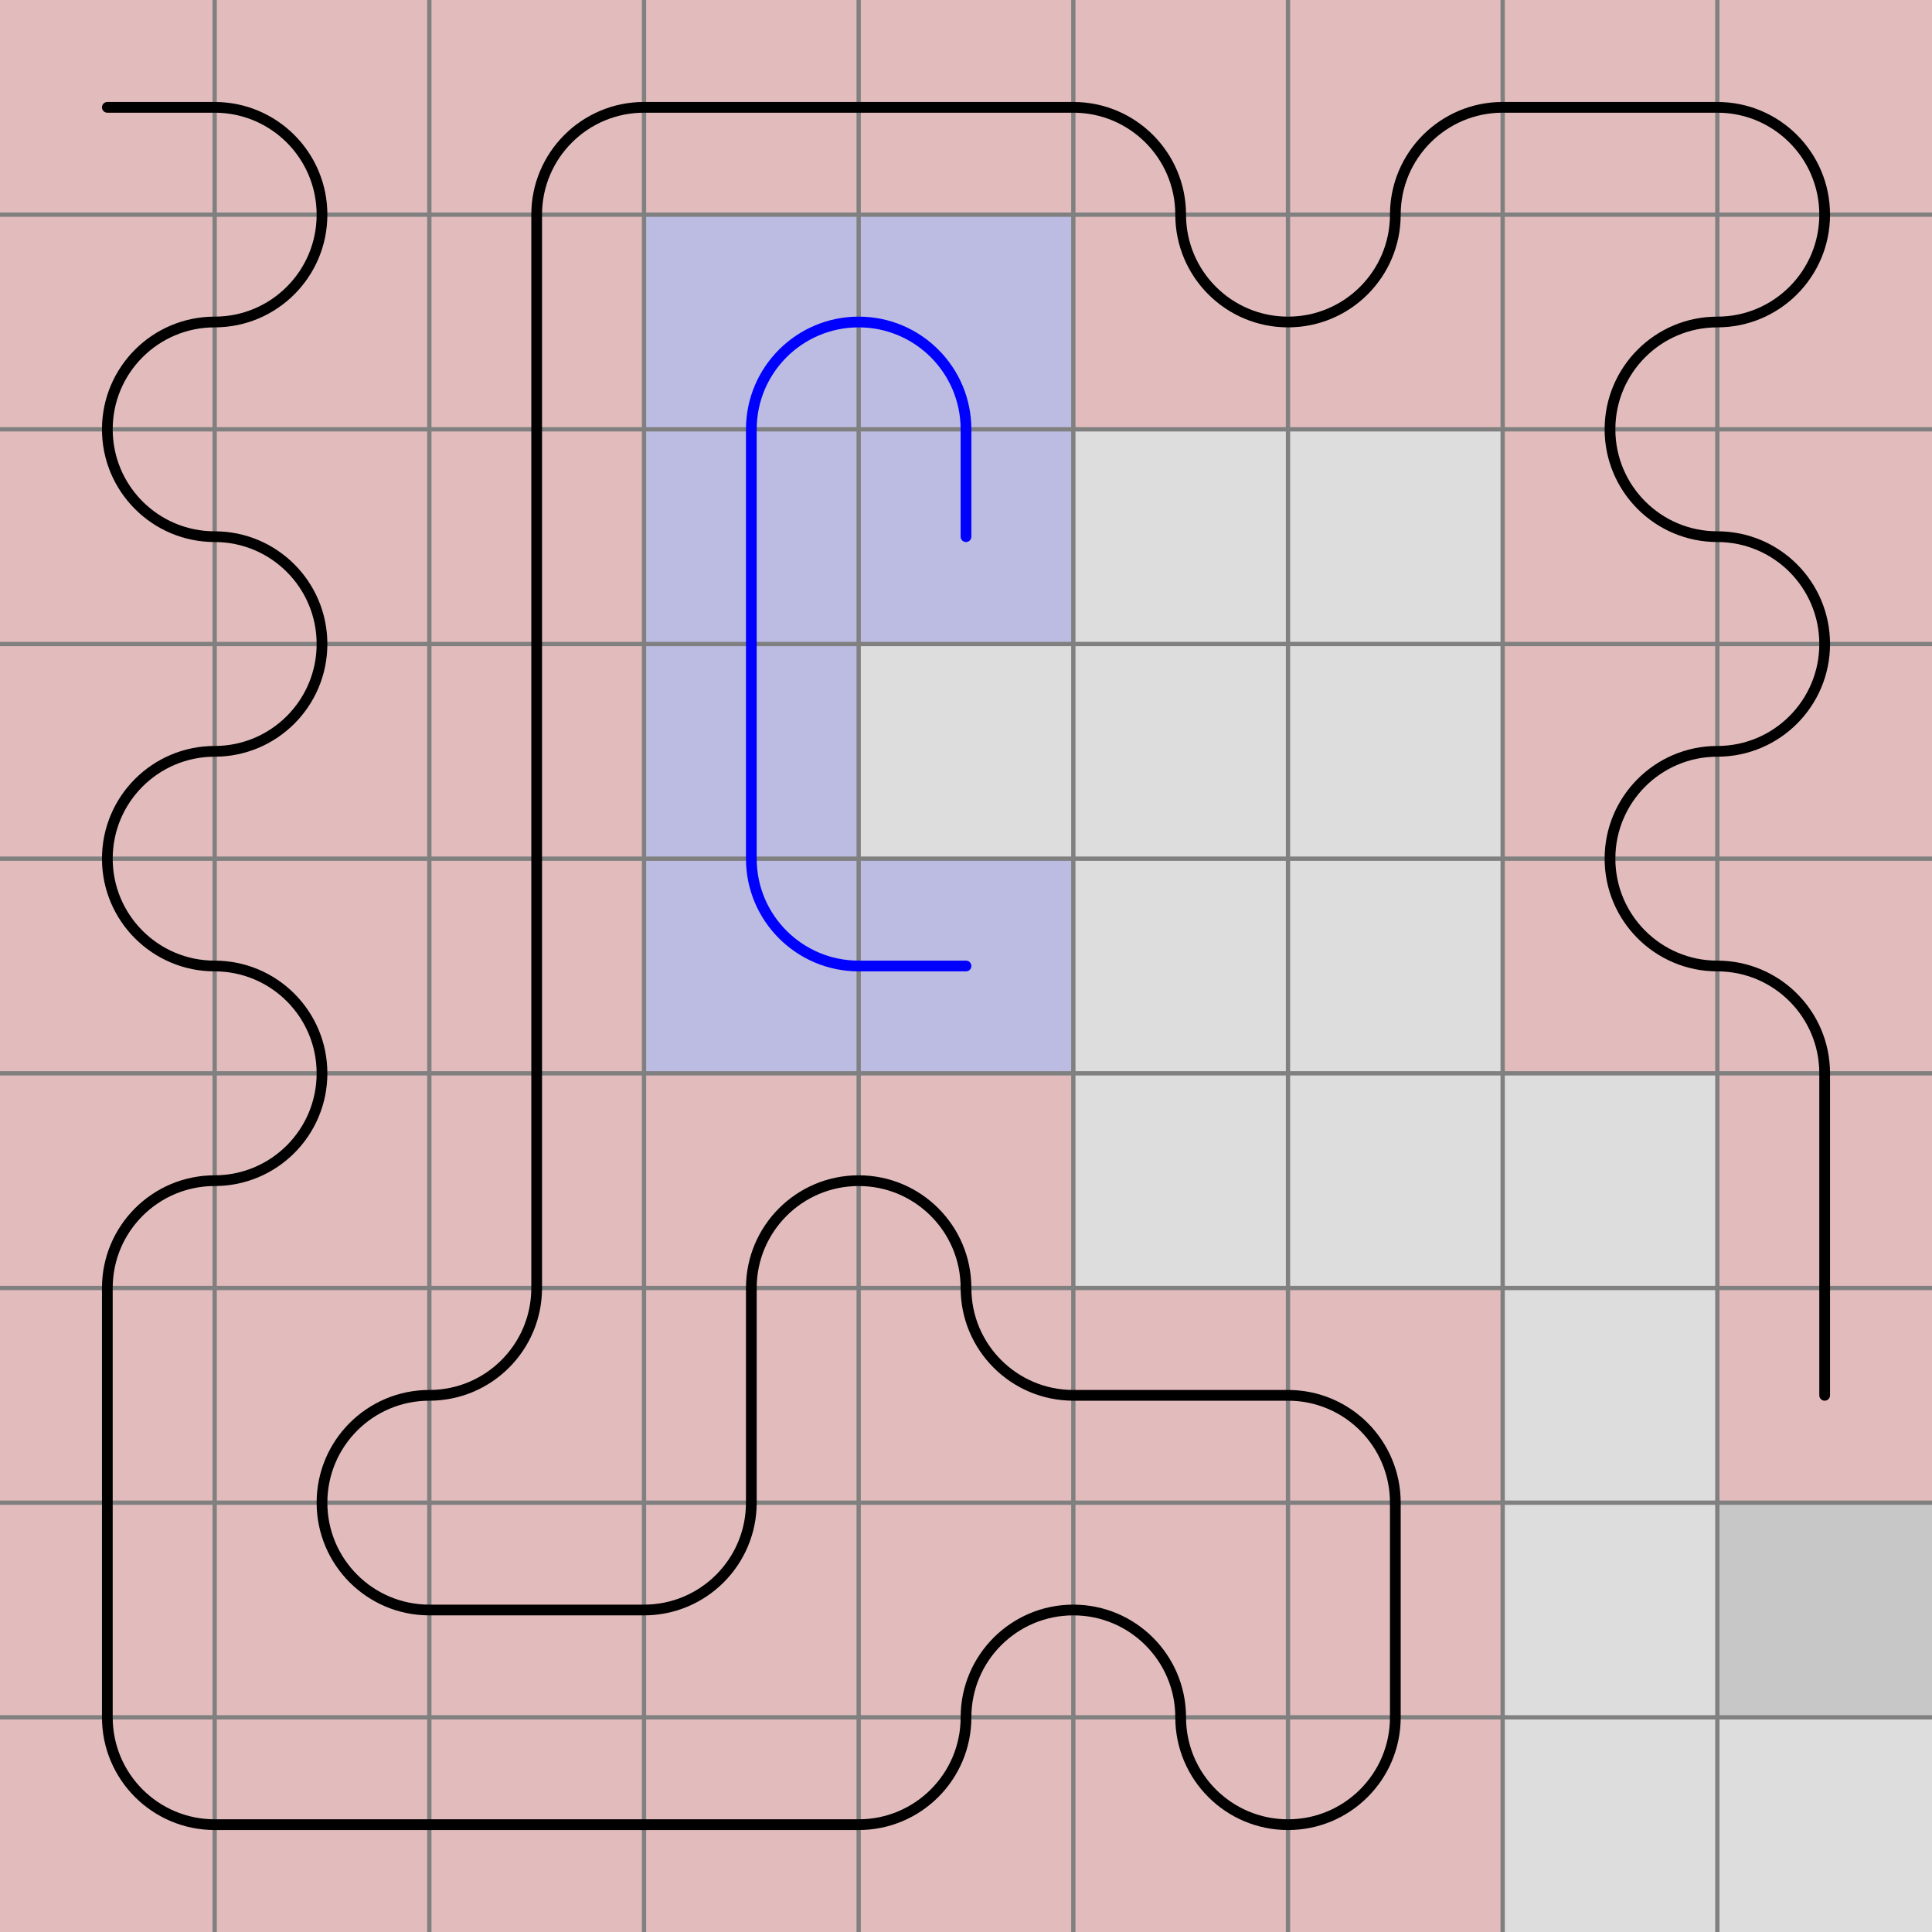
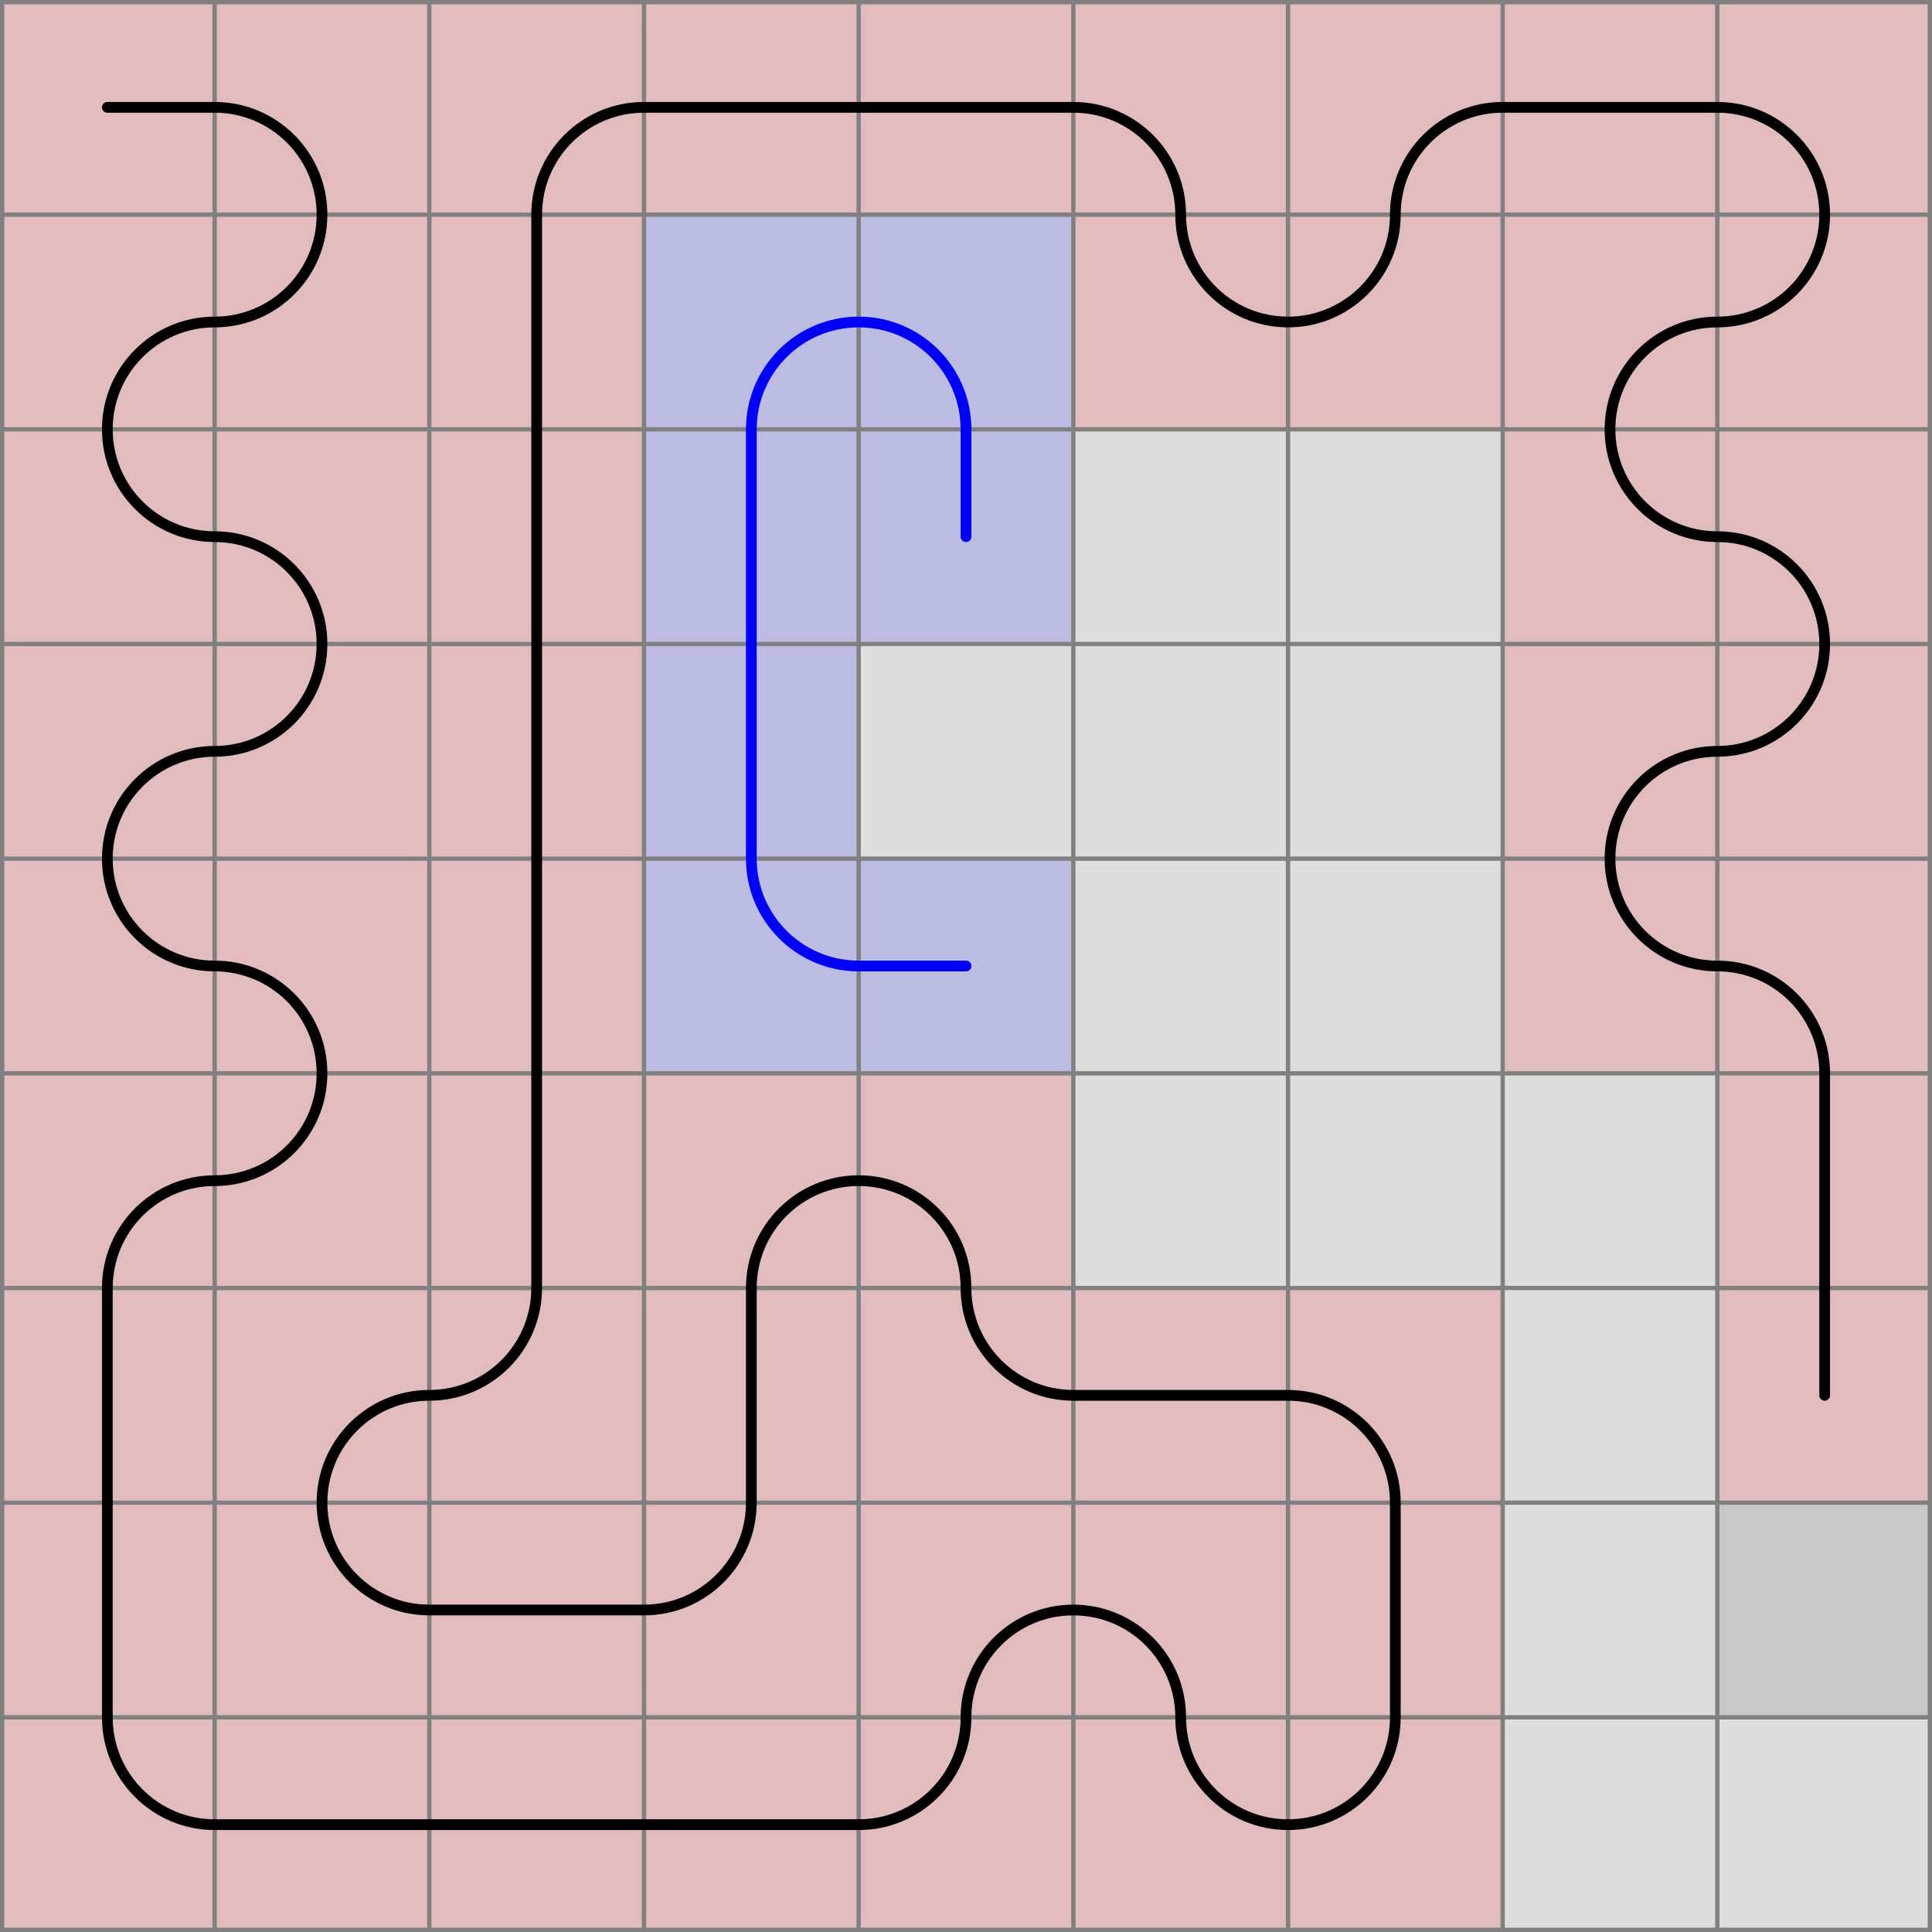
<svg xmlns="http://www.w3.org/2000/svg" viewBox="0 0 9 9">
  <path d="M0,0 h9 v9 h-9 z" fill="#dddddd" />
  <rect width="1" height="1" x="0" y="0" fill="#ff0000" fill-opacity="0.15" />
  <rect width="1" height="1" x="1" y="0" fill="#ff0000" fill-opacity="0.15" />
  <rect width="1" height="1" x="1" y="1" fill="#ff0000" fill-opacity="0.15" />
  <rect width="1" height="1" x="0" y="1" fill="#ff0000" fill-opacity="0.15" />
  <rect width="1" height="1" x="0" y="2" fill="#ff0000" fill-opacity="0.15" />
  <rect width="1" height="1" x="1" y="2" fill="#ff0000" fill-opacity="0.15" />
  <rect width="1" height="1" x="1" y="3" fill="#ff0000" fill-opacity="0.15" />
  <rect width="1" height="1" x="0" y="3" fill="#ff0000" fill-opacity="0.15" />
  <rect width="1" height="1" x="0" y="4" fill="#ff0000" fill-opacity="0.15" />
  <rect width="1" height="1" x="1" y="4" fill="#ff0000" fill-opacity="0.15" />
  <rect width="1" height="1" x="1" y="5" fill="#ff0000" fill-opacity="0.15" />
  <rect width="1" height="1" x="0" y="5" fill="#ff0000" fill-opacity="0.15" />
  <rect width="1" height="1" x="0" y="6" fill="#ff0000" fill-opacity="0.15" />
  <rect width="1" height="1" x="0" y="7" fill="#ff0000" fill-opacity="0.15" />
  <rect width="1" height="1" x="0" y="8" fill="#ff0000" fill-opacity="0.15" />
  <rect width="1" height="1" x="1" y="8" fill="#ff0000" fill-opacity="0.15" />
  <rect width="1" height="1" x="2" y="8" fill="#ff0000" fill-opacity="0.15" />
  <rect width="1" height="1" x="3" y="8" fill="#ff0000" fill-opacity="0.15" />
  <rect width="1" height="1" x="4" y="8" fill="#ff0000" fill-opacity="0.15" />
  <rect width="1" height="1" x="4" y="7" fill="#ff0000" fill-opacity="0.15" />
  <rect width="1" height="1" x="5" y="7" fill="#ff0000" fill-opacity="0.15" />
  <rect width="1" height="1" x="5" y="8" fill="#ff0000" fill-opacity="0.15" />
  <rect width="1" height="1" x="6" y="8" fill="#ff0000" fill-opacity="0.15" />
  <rect width="1" height="1" x="6" y="7" fill="#ff0000" fill-opacity="0.15" />
  <rect width="1" height="1" x="6" y="6" fill="#ff0000" fill-opacity="0.15" />
  <rect width="1" height="1" x="5" y="6" fill="#ff0000" fill-opacity="0.15" />
  <rect width="1" height="1" x="4" y="6" fill="#ff0000" fill-opacity="0.15" />
  <rect width="1" height="1" x="4" y="5" fill="#ff0000" fill-opacity="0.15" />
  <rect width="1" height="1" x="3" y="5" fill="#ff0000" fill-opacity="0.15" />
  <rect width="1" height="1" x="3" y="6" fill="#ff0000" fill-opacity="0.15" />
  <rect width="1" height="1" x="3" y="7" fill="#ff0000" fill-opacity="0.15" />
  <rect width="1" height="1" x="2" y="7" fill="#ff0000" fill-opacity="0.15" />
  <rect width="1" height="1" x="1" y="7" fill="#ff0000" fill-opacity="0.15" />
  <rect width="1" height="1" x="1" y="6" fill="#ff0000" fill-opacity="0.15" />
  <rect width="1" height="1" x="2" y="6" fill="#ff0000" fill-opacity="0.15" />
  <rect width="1" height="1" x="2" y="5" fill="#ff0000" fill-opacity="0.15" />
  <rect width="1" height="1" x="2" y="4" fill="#ff0000" fill-opacity="0.15" />
  <rect width="1" height="1" x="2" y="3" fill="#ff0000" fill-opacity="0.15" />
  <rect width="1" height="1" x="2" y="2" fill="#ff0000" fill-opacity="0.15" />
  <rect width="1" height="1" x="2" y="1" fill="#ff0000" fill-opacity="0.15" />
  <rect width="1" height="1" x="2" y="0" fill="#ff0000" fill-opacity="0.15" />
  <rect width="1" height="1" x="3" y="0" fill="#ff0000" fill-opacity="0.15" />
  <rect width="1" height="1" x="4" y="0" fill="#ff0000" fill-opacity="0.15" />
  <rect width="1" height="1" x="5" y="0" fill="#ff0000" fill-opacity="0.15" />
  <rect width="1" height="1" x="5" y="1" fill="#ff0000" fill-opacity="0.15" />
  <rect width="1" height="1" x="6" y="1" fill="#ff0000" fill-opacity="0.15" />
  <rect width="1" height="1" x="6" y="0" fill="#ff0000" fill-opacity="0.15" />
  <rect width="1" height="1" x="7" y="0" fill="#ff0000" fill-opacity="0.15" />
  <rect width="1" height="1" x="8" y="0" fill="#ff0000" fill-opacity="0.15" />
  <rect width="1" height="1" x="8" y="1" fill="#ff0000" fill-opacity="0.15" />
  <rect width="1" height="1" x="7" y="1" fill="#ff0000" fill-opacity="0.15" />
  <rect width="1" height="1" x="7" y="2" fill="#ff0000" fill-opacity="0.15" />
  <rect width="1" height="1" x="8" y="2" fill="#ff0000" fill-opacity="0.15" />
  <rect width="1" height="1" x="8" y="3" fill="#ff0000" fill-opacity="0.15" />
  <rect width="1" height="1" x="7" y="3" fill="#ff0000" fill-opacity="0.15" />
  <rect width="1" height="1" x="7" y="4" fill="#ff0000" fill-opacity="0.15" />
  <rect width="1" height="1" x="8" y="4" fill="#ff0000" fill-opacity="0.15" />
  <rect width="1" height="1" x="8" y="5" fill="#ff0000" fill-opacity="0.15" />
  <rect width="1" height="1" x="8" y="6" fill="#ff0000" fill-opacity="0.15" />
  <rect width="1" height="1" x="4" y="2" fill="#0000ff" fill-opacity="0.15" />
  <rect width="1" height="1" x="4" y="1" fill="#0000ff" fill-opacity="0.15" />
  <rect width="1" height="1" x="3" y="1" fill="#0000ff" fill-opacity="0.15" />
  <rect width="1" height="1" x="3" y="2" fill="#0000ff" fill-opacity="0.15" />
  <rect width="1" height="1" x="3" y="3" fill="#0000ff" fill-opacity="0.15" />
  <rect width="1" height="1" x="3" y="4" fill="#0000ff" fill-opacity="0.15" />
  <rect width="1" height="1" x="4" y="4" fill="#0000ff" fill-opacity="0.15" />
  <rect width="1" height="1" x="8" y="7" fill="#000000" fill-opacity="0.1" />
+   <path fill="transparent" stroke="gray" stroke-width="0.02" d="M 0.01 0 v 9" />
+   <path fill="transparent" stroke="gray" stroke-width="0.02" d="M 0 0.01 h 9" />
  <path fill="transparent" stroke="gray" stroke-width="0.02" d="M 1 0 v 9" />
  <path fill="transparent" stroke="gray" stroke-width="0.02" d="M 0 1 h 9" />
  <path fill="transparent" stroke="gray" stroke-width="0.02" d="M 2 0 v 9" />
  <path fill="transparent" stroke="gray" stroke-width="0.02" d="M 0 2 h 9" />
  <path fill="transparent" stroke="gray" stroke-width="0.02" d="M 3 0 v 9" />
  <path fill="transparent" stroke="gray" stroke-width="0.02" d="M 0 3 h 9" />
  <path fill="transparent" stroke="gray" stroke-width="0.02" d="M 4 0 v 9" />
  <path fill="transparent" stroke="gray" stroke-width="0.02" d="M 0 4 h 9" />
  <path fill="transparent" stroke="gray" stroke-width="0.02" d="M 5 0 v 9" />
  <path fill="transparent" stroke="gray" stroke-width="0.02" d="M 0 5 h 9" />
  <path fill="transparent" stroke="gray" stroke-width="0.02" d="M 6 0 v 9" />
  <path fill="transparent" stroke="gray" stroke-width="0.02" d="M 0 6 h 9" />
  <path fill="transparent" stroke="gray" stroke-width="0.02" d="M 7 0 v 9" />
  <path fill="transparent" stroke="gray" stroke-width="0.02" d="M 0 7 h 9" />
  <path fill="transparent" stroke="gray" stroke-width="0.02" d="M 8 0 v 9" />
  <path fill="transparent" stroke="gray" stroke-width="0.02" d="M 0 8 h 9" />
+   <path fill="transparent" stroke="gray" stroke-width="0.02" d="M 8.99 0 v 9" />
+   <path fill="transparent" stroke="gray" stroke-width="0.02" d="M 0 8.99 h 9" />
  <path d="M 0.5 0.5 L 1 0.5 A 0.5 0.5 0 0 1 1.5 1 A 0.5 0.5 0 0 1 1 1.5 A 0.5 0.5 0 0 0 0.5 2 A 0.5 0.5 0 0 0 1 2.5 A 0.5 0.5 0 0 1 1.5 3 A 0.5 0.5 0 0 1 1 3.5 A 0.5 0.5 0 0 0 0.5 4 A 0.5 0.5 0 0 0 1 4.5 A 0.5 0.5 0 0 1 1.5 5 A 0.5 0.5 0 0 1 1 5.5 A 0.5 0.5 0 0 0 0.5 6 L 0.5 7 L 0.5 8 A 0.5 0.5 0 0 0 1 8.5 L 2 8.5 L 3 8.5 L 4 8.5 A 0.5 0.5 0 0 0 4.5 8 A 0.5 0.5 0 0 1 5 7.5 A 0.5 0.5 0 0 1 5.5 8 A 0.5 0.5 0 0 0 6 8.5 A 0.5 0.5 0 0 0 6.5 8 L 6.5 7 A 0.5 0.5 0 0 0 6 6.5 L 5 6.5 A 0.5 0.5 0 0 1 4.5 6 A 0.5 0.5 0 0 0 4 5.5 A 0.5 0.5 0 0 0 3.5 6 L 3.5 7 A 0.5 0.5 0 0 1 3 7.5 L 2 7.5 A 0.5 0.5 0 0 1 1.5 7 A 0.5 0.5 0 0 1 2 6.5 A 0.5 0.5 0 0 0 2.5 6 L 2.5 5 L 2.5 4 L 2.5 3 L 2.5 2 L 2.5 1 A 0.5 0.5 0 0 1 3 0.5 L 4 0.5 L 5 0.5 A 0.5 0.5 0 0 1 5.5 1 A 0.5 0.5 0 0 0 6 1.5 A 0.5 0.5 0 0 0 6.5 1 A 0.5 0.5 0 0 1 7 0.5 L 8 0.5 A 0.5 0.5 0 0 1 8.5 1 A 0.5 0.5 0 0 1 8 1.5 A 0.5 0.5 0 0 0 7.5 2 A 0.5 0.5 0 0 0 8 2.5 A 0.5 0.5 0 0 1 8.5 3 A 0.5 0.5 0 0 1 8 3.5 A 0.5 0.5 0 0 0 7.5 4 A 0.5 0.5 0 0 0 8 4.5 A 0.5 0.5 0 0 1 8.5 5 L 8.5 6 L 8.5 6.5" fill="white" fill-opacity="0" stroke="black" stroke-width="0.05" stroke-linecap="round" />
  <path d="M 4.5 2.5 L 4.5 2 A 0.5 0.5 0 0 0 4 1.5 A 0.5 0.5 0 0 0 3.5 2 L 3.5 3 L 3.5 4 A 0.5 0.5 0 0 0 4 4.5 L 4.5 4.5 " fill="white" fill-opacity="0" stroke="blue" stroke-width="0.05" stroke-linecap="round" />
</svg>
